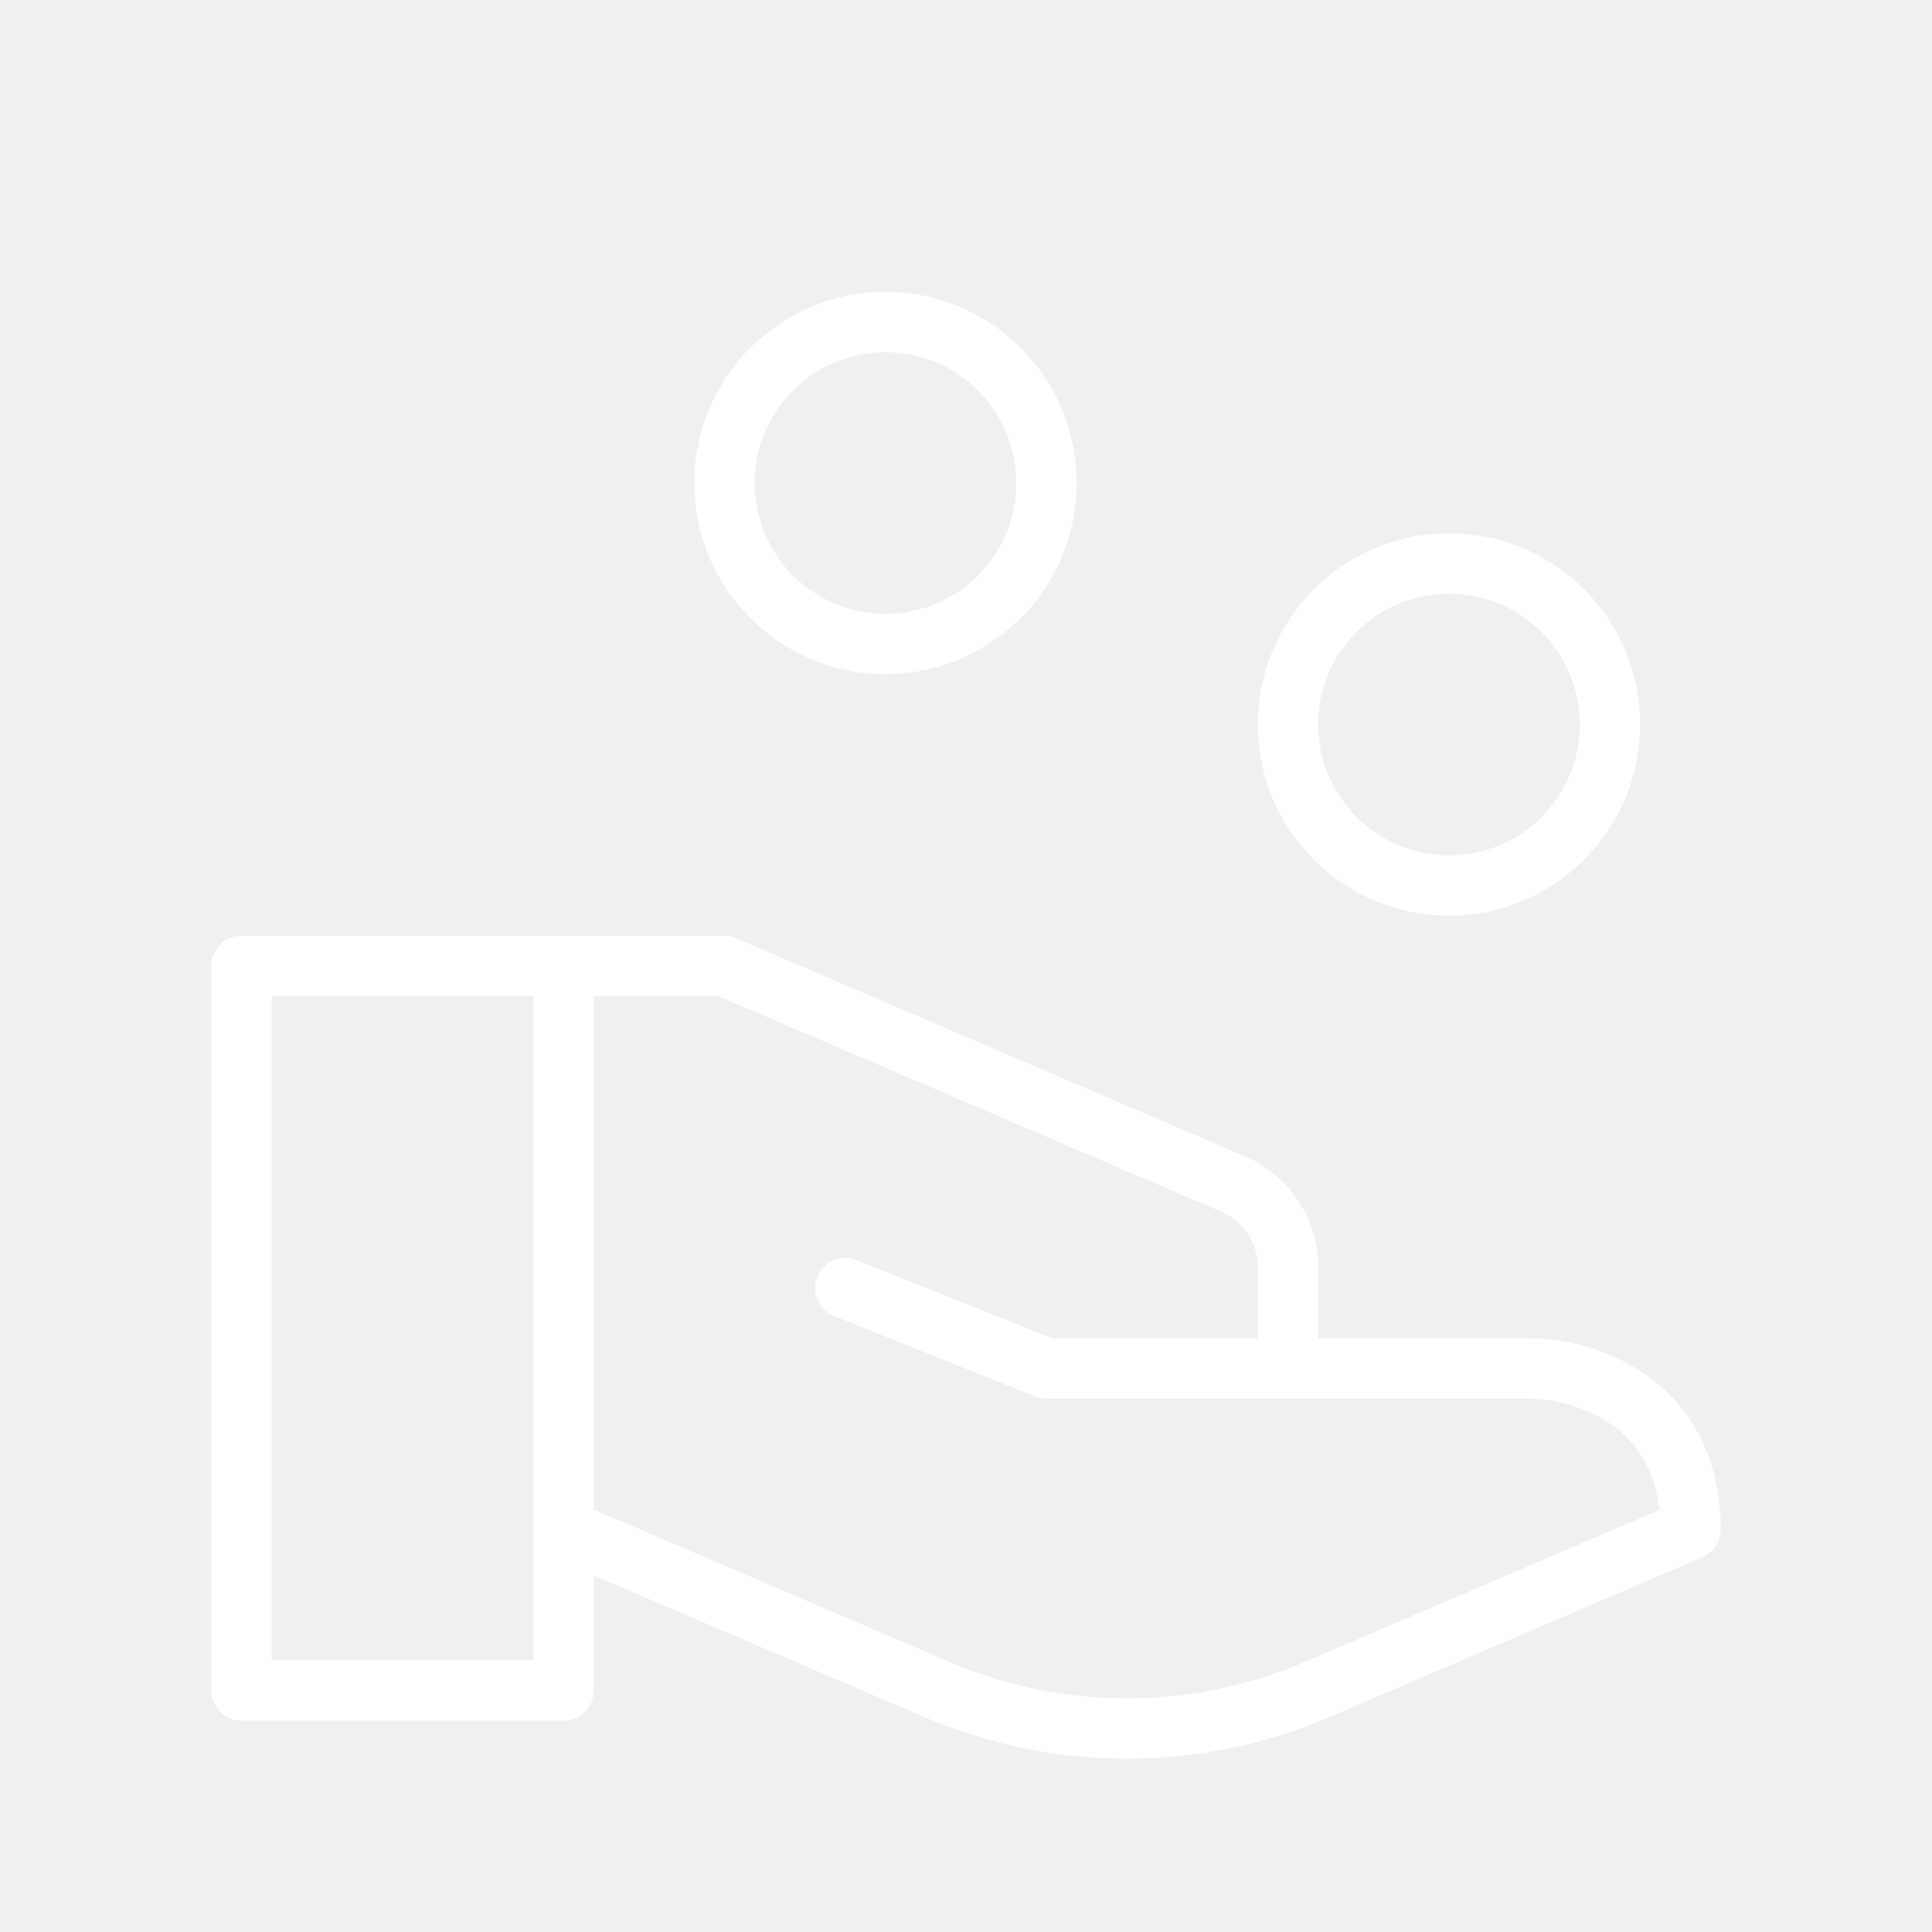
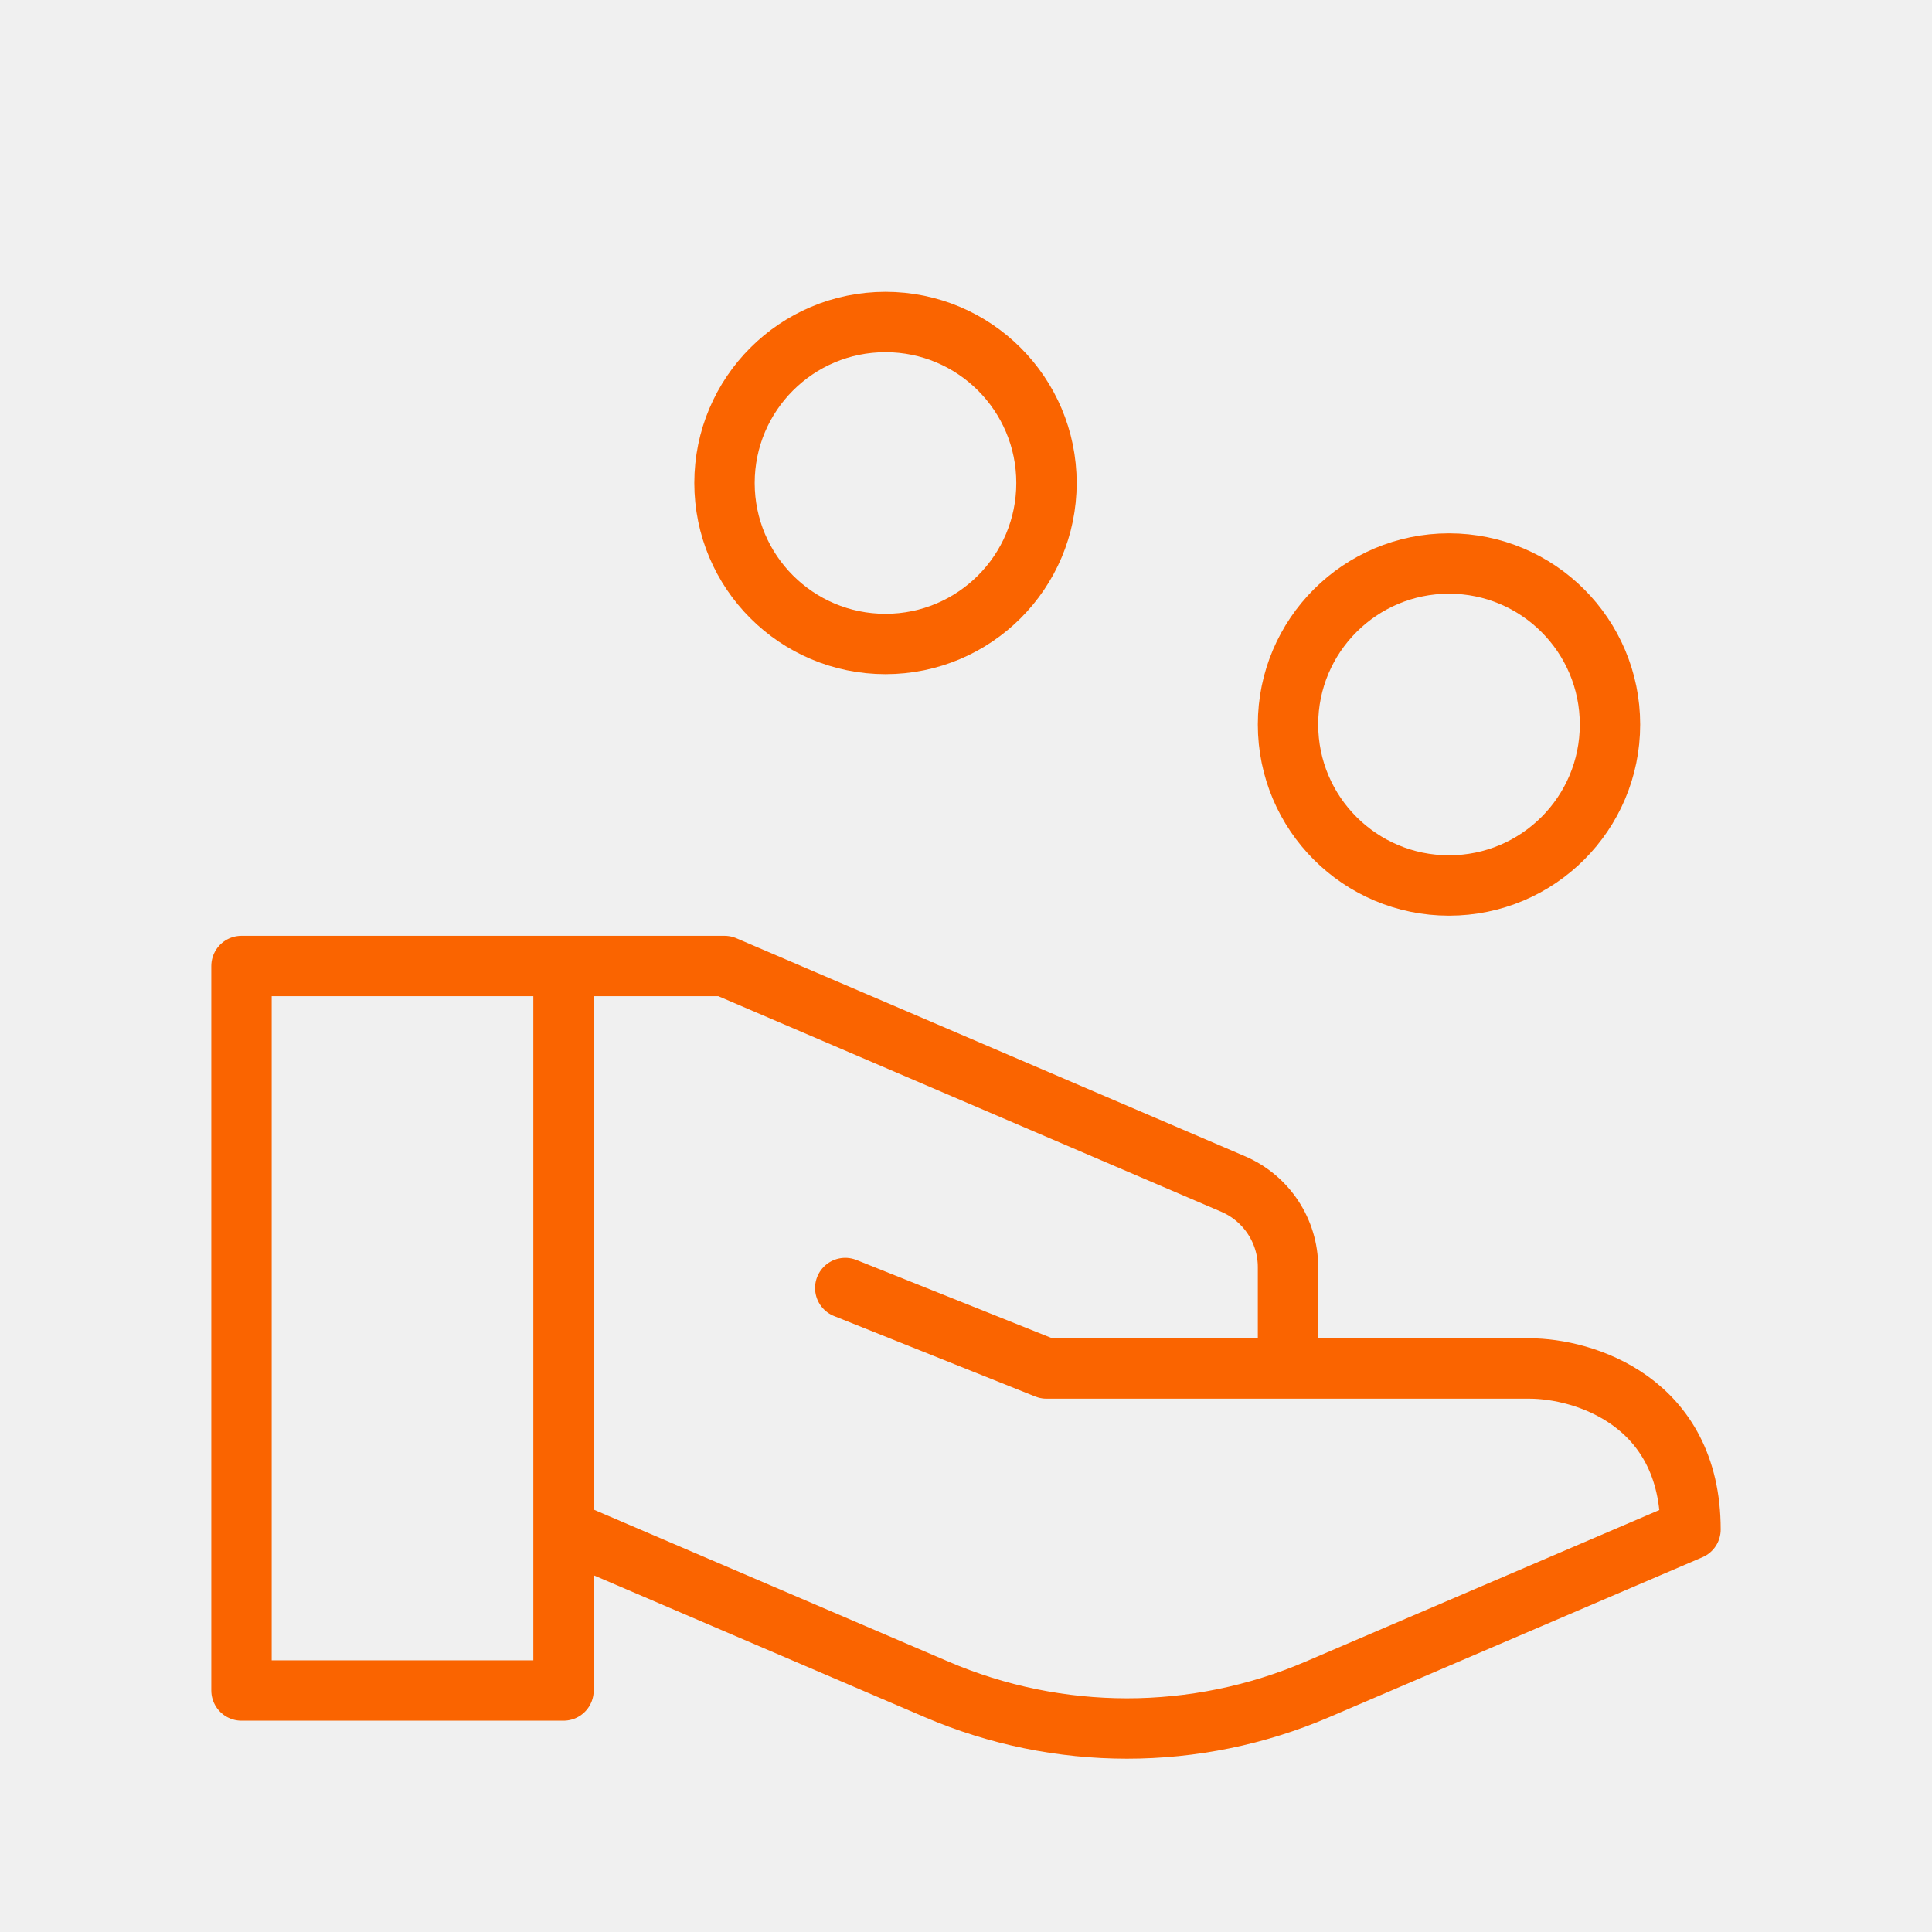
<svg xmlns="http://www.w3.org/2000/svg" width="64" height="64" viewBox="0 0 64 64" fill="none">
-   <path d="M18.667 32H8V56H18.667V50.667M18.667 32H24L40.848 39.221C41.952 39.694 42.667 40.778 42.667 41.978V45.333M18.667 32V50.667M42.667 45.333H34.667L28 42.667M42.667 45.333H50.667C52.444 45.333 56 46.4 56 50.667L43.636 55.965C39.611 57.69 35.055 57.69 31.031 55.965L18.667 50.667" stroke="white" stroke-width="2" stroke-linecap="round" stroke-linejoin="round" />
-   <ellipse cx="48" cy="24" rx="5.333" ry="5.333" stroke="white" stroke-width="2" stroke-linecap="round" stroke-linejoin="round" />
-   <ellipse cx="29.333" cy="16" rx="5.333" ry="5.333" stroke="white" stroke-width="2" stroke-linecap="round" stroke-linejoin="round" />
+   <path d="M18.667 32H8V56H18.667V50.667M18.667 32H24L40.848 39.221C41.952 39.694 42.667 40.778 42.667 41.978V45.333M18.667 32V50.667M42.667 45.333H34.667L28 42.667M42.667 45.333H50.667C52.444 45.333 56 46.4 56 50.667L43.636 55.965C39.611 57.69 35.055 57.69 31.031 55.965L18.667 50.667" stroke="#FA6400" stroke-width="2" stroke-linecap="round" stroke-linejoin="round" />
+   <ellipse cx="48" cy="24" rx="5.333" ry="5.333" stroke="#FA6400" stroke-width="2" stroke-linecap="round" stroke-linejoin="round" />
+   <ellipse cx="29.333" cy="16" rx="5.333" ry="5.333" stroke="#FA6400" stroke-width="2" stroke-linecap="round" stroke-linejoin="round" />
</svg>
